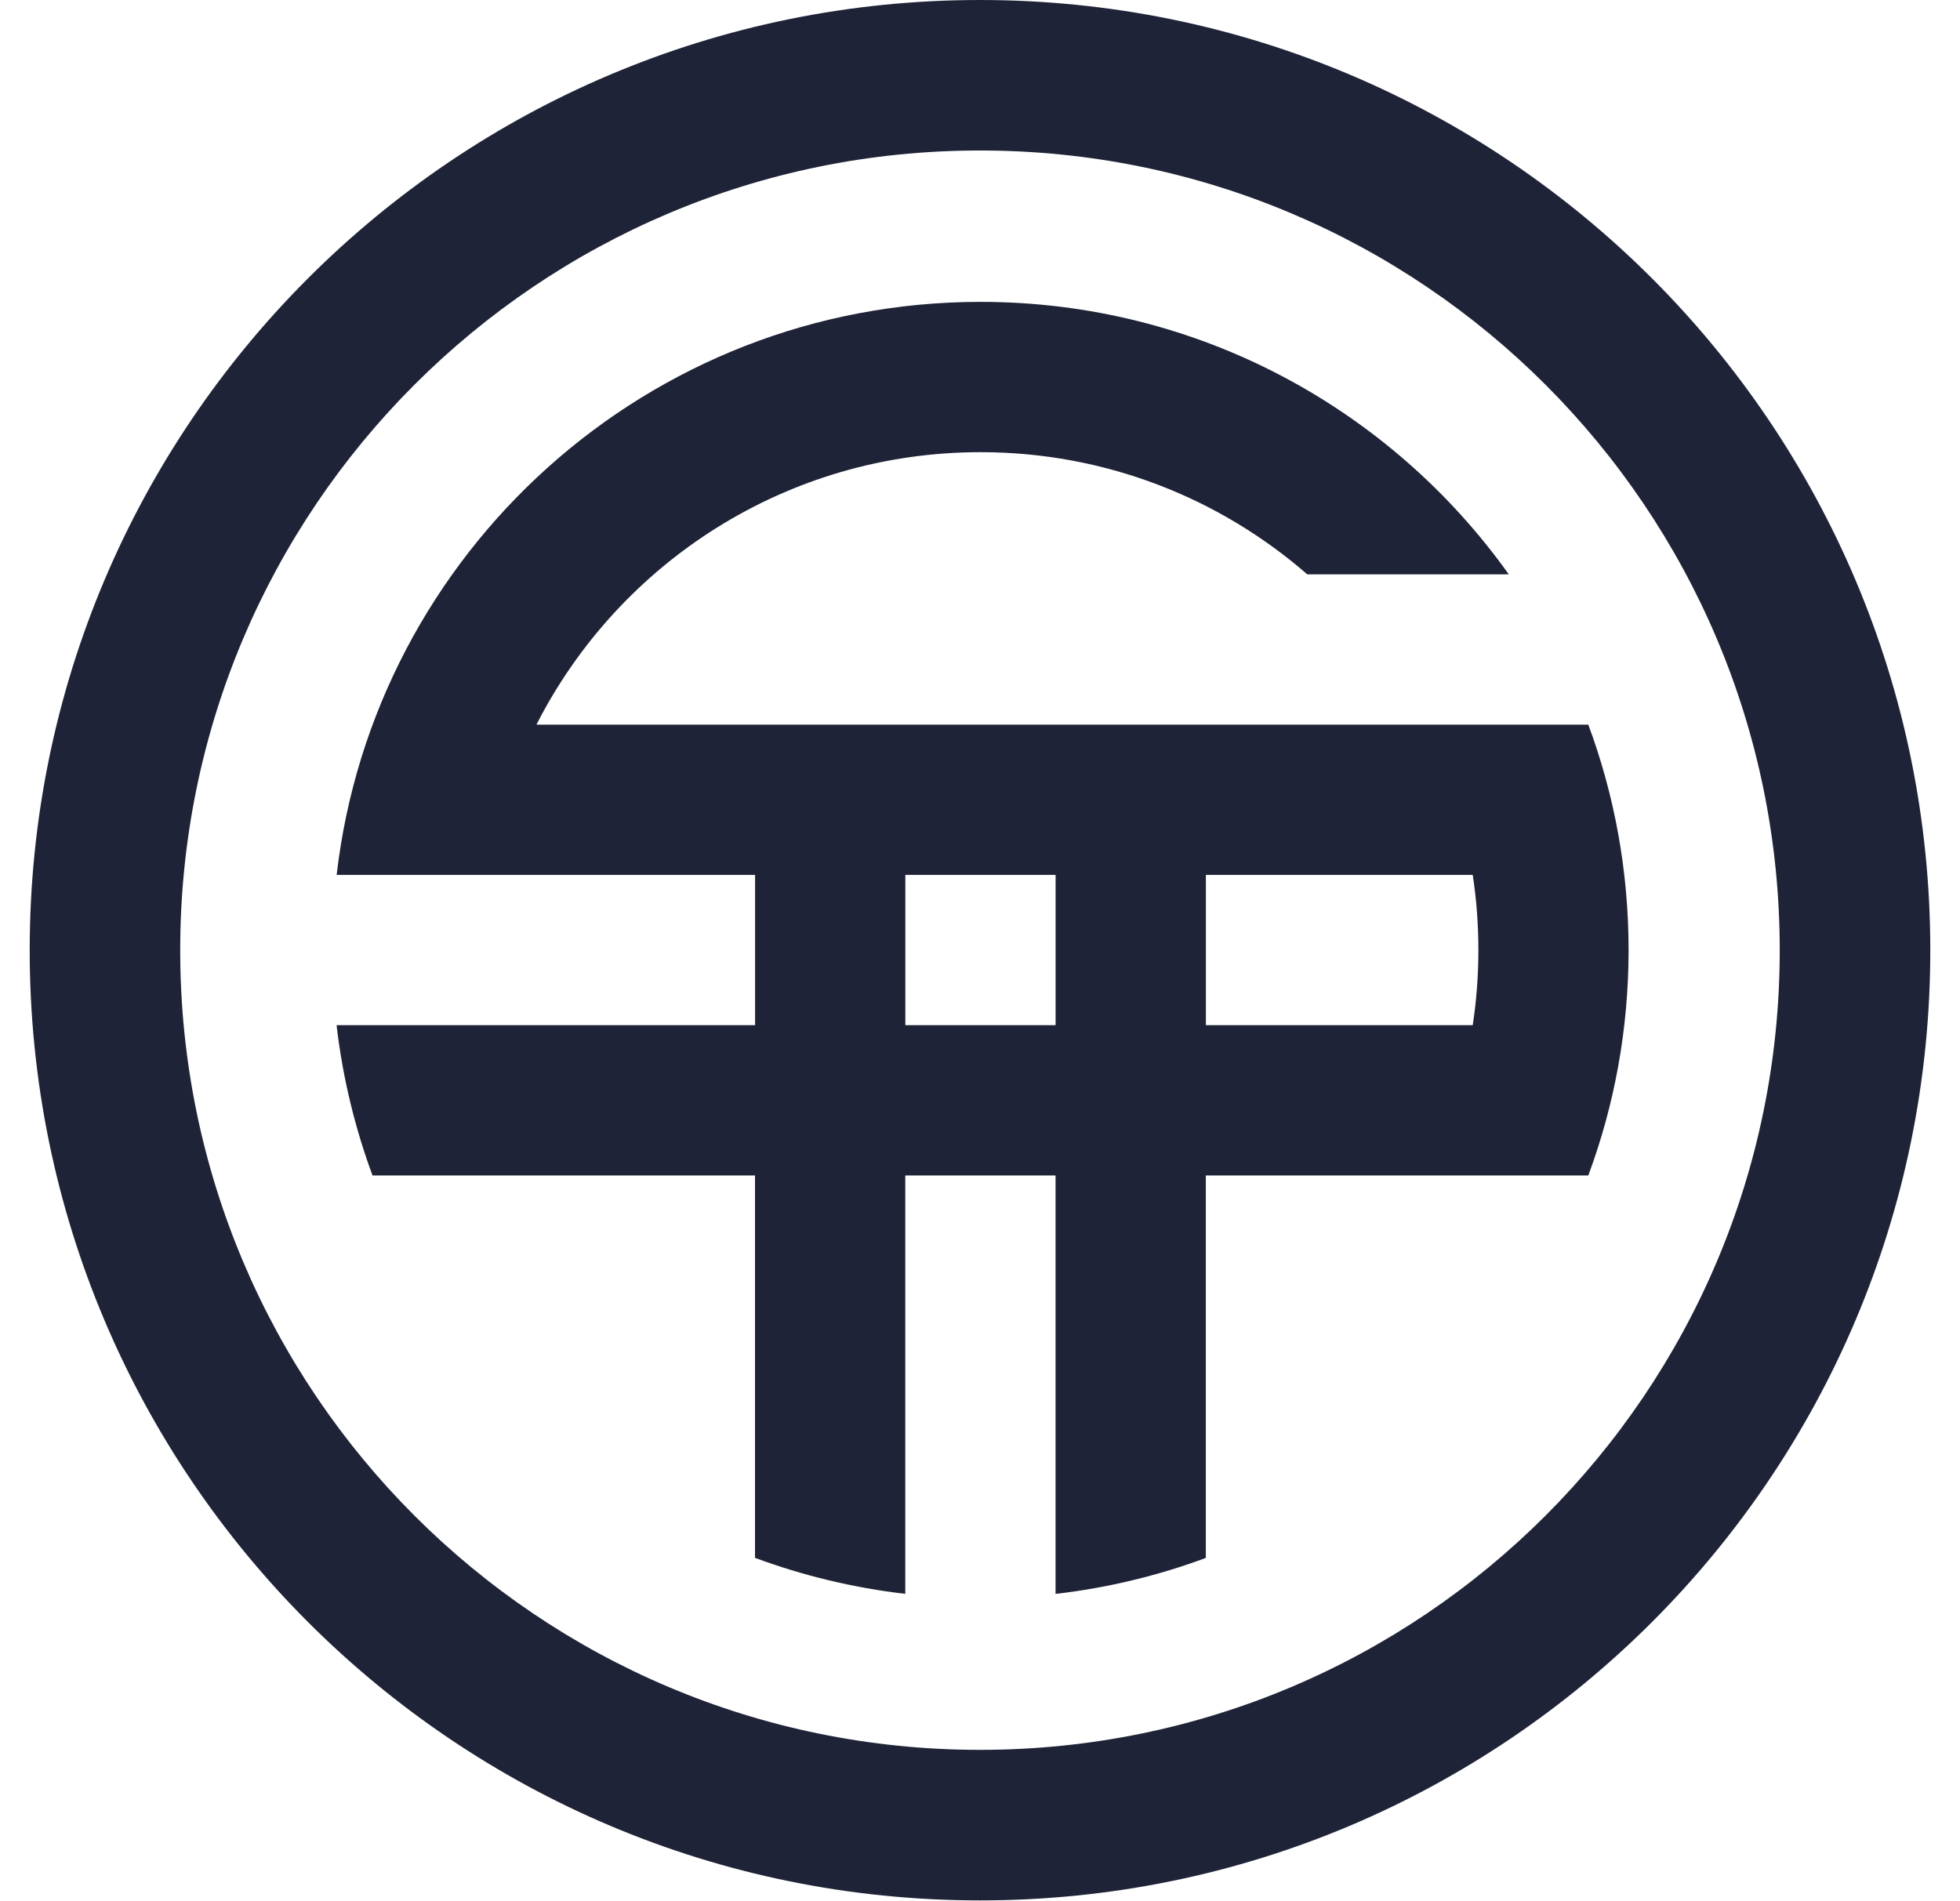
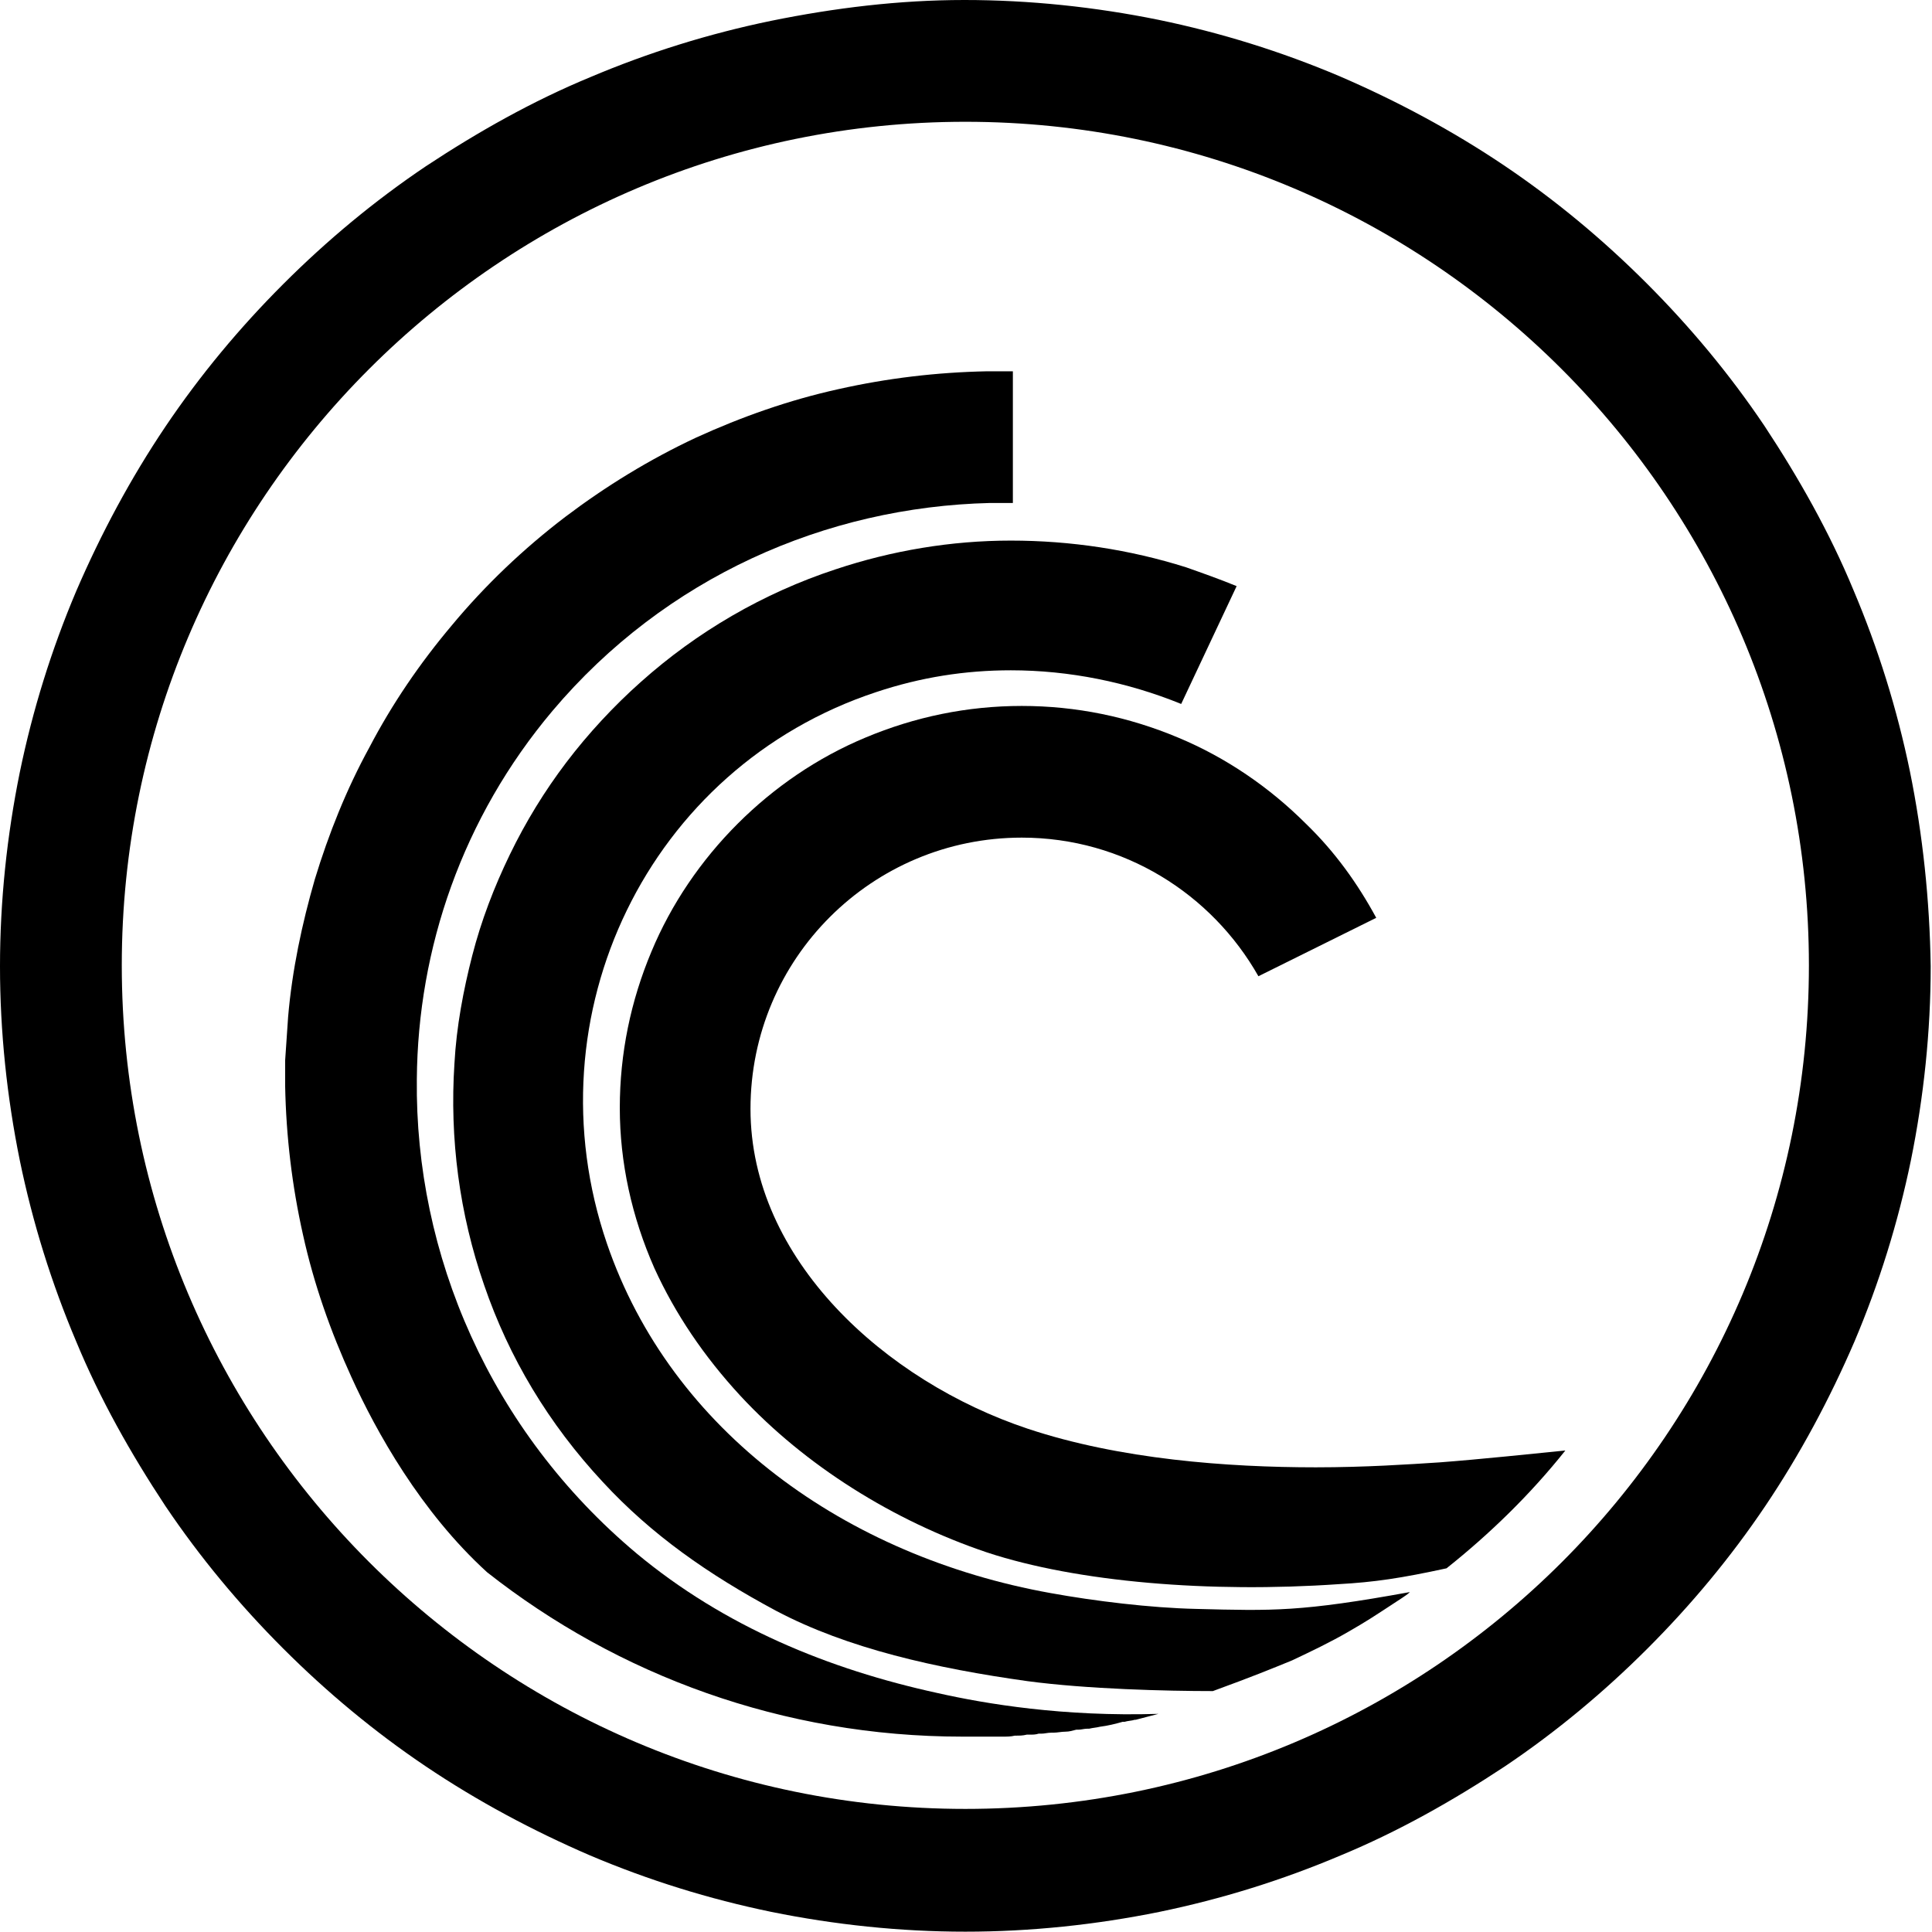
- <svg xmlns="http://www.w3.org/2000/svg" width="33" height="32" viewBox="0 0 33 32" fill="none">
-   <path d="M9.099 12.202H9.032C10.417 9.48 13.245 7.614 16.509 7.614C18.614 7.614 20.538 8.39 22.01 9.671H22.061H25.403C23.425 6.895 20.178 5.083 16.509 5.083C10.909 5.083 6.295 9.301 5.668 14.732L12.713 14.732V17.262H5.667L5.669 17.282C5.772 18.154 5.977 18.995 6.272 19.793H12.712V26.232C13.515 26.53 14.364 26.736 15.242 26.838V19.793H17.772V26.839C18.652 26.737 19.5 26.531 20.302 26.233V19.793H26.742C27.181 18.611 27.42 17.332 27.42 15.997C27.42 14.663 27.181 13.384 26.742 12.202H25.244H9.099ZM17.773 17.262H15.243V14.732H17.773V17.262ZM24.796 17.262H20.303V14.732H24.796C24.859 15.145 24.891 15.568 24.891 15.998C24.891 16.427 24.859 16.85 24.796 17.262Z" fill="#1F2337" />
-   <path d="M16.5 0C7.663 0 0.5 7.164 0.5 16C0.5 24.836 7.663 32 16.5 32C25.337 32 32.5 24.836 32.5 16C32.5 7.164 25.337 0 16.5 0ZM16.5 29.465C9.063 29.465 3.034 23.437 3.034 16C3.034 8.563 9.063 2.534 16.5 2.534C23.937 2.534 29.965 8.563 29.965 16C29.965 23.437 23.937 29.465 16.5 29.465Z" fill="#1F2337" />
+ <svg xmlns="http://www.w3.org/2000/svg" width="587" height="587" viewBox="0 0 587 587" fill="none">
+   <path d="M580.284 234.34C576.374 215.388 570.658 197.038 563.138 179.29C555.918 161.842 546.592 145.297 536.064 129.353C525.535 113.71 513.502 99.271 500.266 86.035C487.03 72.799 472.59 60.766 456.948 50.237C441.305 39.708 424.459 30.684 407.011 23.163C389.263 15.643 370.913 9.927 351.961 6.016C332.708 2.106 312.854 0 293 0C273.146 0 253.592 2.407 234.34 6.317C215.388 10.228 197.038 15.944 179.29 23.464C161.842 30.684 145.297 40.009 129.353 50.538C113.71 61.067 99.271 73.1 86.035 86.336C72.799 99.572 60.766 114.011 50.237 129.654C39.708 145.297 30.684 162.143 23.163 179.59C15.643 197.339 9.927 215.689 6.016 234.641C2.106 253.893 0 273.747 0 293.602C0 313.456 2.106 333.31 6.016 352.563C9.927 371.514 15.643 389.864 23.163 407.613C30.383 425.061 39.708 441.606 50.237 457.549C60.766 473.192 72.799 487.631 86.035 500.868C99.271 514.104 113.71 526.137 129.353 536.665C144.996 547.194 161.842 556.219 179.29 563.739C197.038 571.26 215.388 576.975 234.34 580.886C253.592 584.797 273.447 586.902 293.301 586.902C313.155 586.902 333.009 584.797 352.262 580.886C371.214 576.975 389.564 571.26 407.312 563.739C424.76 556.52 441.305 547.194 457.248 536.665C472.891 526.137 487.331 514.104 500.567 500.868C513.803 487.631 525.836 473.192 536.365 457.549C546.893 441.907 555.918 425.061 563.438 407.613C570.959 389.864 576.675 371.514 580.585 352.563C584.496 333.31 586.602 313.456 586.602 293.602C586.301 273.447 584.195 253.592 580.284 234.34ZM293.301 549.601C151.614 549.601 37.001 434.687 37.001 293.301C37.001 151.915 151.915 37.001 293.301 37.001C434.687 37.001 549.601 151.915 549.601 293.301C549.601 434.988 434.988 549.601 293.301 549.601Z" fill="black" />
+   <path d="M297.813 527.641H304.732C305.935 527.641 307.139 527.641 308.342 527.34H308.643C309.846 527.34 310.749 527.34 311.952 527.04H312.854C313.757 527.04 314.659 527.04 315.562 526.739H316.464C317.367 526.739 318.269 526.438 319.472 526.438H320.074C321.277 526.438 322.481 526.137 323.684 526.137C324.887 526.137 325.79 525.836 326.993 525.536H327.595C328.497 525.536 329.4 525.235 330.302 525.235H330.904C332.107 524.934 333.009 524.934 334.213 524.633C336.619 524.332 339.026 523.731 341.132 523.129H341.733C342.636 522.828 343.839 522.828 344.741 522.527H345.042C347.449 521.926 349.555 521.324 351.961 520.722C323.082 521.625 299.618 517.714 284.878 514.405C251.788 507.185 220.201 494.25 193.428 471.989C148.907 434.687 126.044 381.141 126.646 327.896C126.947 288.187 140.484 248.479 167.858 215.99C202.152 175.379 250.885 154.021 300.822 152.818H307.74V112.809H299.919C284.577 113.109 269.536 114.914 254.796 118.223C239.755 121.532 225.315 126.646 211.478 132.964C197.339 139.582 184.103 147.704 171.769 157.029C159.135 166.656 147.403 177.786 137.175 190.12C127.548 201.551 119.125 213.885 112.207 227.121C105.288 239.755 99.873 253.292 95.661 267.13C91.751 280.667 88.743 294.805 87.539 308.944C87.238 313.456 86.938 317.668 86.637 322.18V330.002C86.938 345.343 88.743 360.385 92.052 375.125C95.361 390.166 100.475 404.605 106.792 418.443C114.312 434.988 127.849 459.355 148.004 477.705C187.713 508.99 237.95 527.641 292.398 527.641H297.813Z" fill="black" />
+   <path d="M363.392 488.834C349.555 488.533 332.408 486.428 319.172 484.021C257.202 472.891 203.957 434.987 184.404 377.831C160.639 308.341 197.038 233.136 266.227 210.274C279.764 205.761 293.301 203.656 307.139 203.656C324.887 203.656 342.636 207.265 358.88 213.884L375.726 178.086C370.612 175.98 365.498 174.175 360.384 172.37C343.237 166.955 325.188 164.248 307.139 164.248C289.09 164.248 271.04 167.256 253.893 172.972C231.933 180.192 211.778 191.924 194.632 207.266C186.509 214.485 178.688 222.908 172.07 231.632C165.452 240.356 159.736 249.681 154.923 259.608C150.11 269.536 146.199 279.763 143.492 290.292C140.785 300.821 138.679 311.951 138.077 323.082C136.573 345.944 139.581 368.807 147.102 390.466C154.622 412.426 166.655 432.581 183.2 450.329C197.941 466.273 215.087 478.306 235.844 489.436C257.503 500.867 284.276 506.884 312.253 510.794C330.302 513.201 354.368 513.802 368.506 513.802C380.84 509.29 385.954 507.184 392.572 504.477C398.288 501.77 404.003 499.062 409.719 495.753C415.434 492.444 416.337 491.842 425.963 485.525C426.866 484.924 427.768 484.322 428.37 483.72C395.279 489.737 386.856 489.436 363.392 488.834Z" fill="black" />
+   <path d="M437.395 444.314C428.069 444.916 414.833 445.818 399.792 445.818C373.019 445.818 340.229 443.411 312.253 434.086C268.935 419.646 228.023 382.645 228.023 336.921C228.023 291.196 265.024 254.496 310.448 254.496C341.433 254.496 368.206 271.642 382.344 296.611L418.142 278.862C412.426 268.333 405.507 258.707 396.784 250.284C385.653 239.154 372.417 230.129 357.978 224.113C342.937 217.795 326.993 214.486 310.448 214.486C293.903 214.486 277.959 217.795 262.918 224.113C248.479 230.129 235.243 239.154 224.112 250.284C212.982 261.414 203.957 274.651 197.941 289.09C191.623 304.131 188.314 320.075 188.314 336.62C188.314 353.165 191.924 369.71 198.843 385.353C205.16 399.191 213.884 412.126 225.015 424.159C244.568 445.216 271.341 462.062 299.919 471.689C327.294 480.713 367.604 484.022 406.711 481.315C417.54 480.713 425.663 479.51 439.5 476.502C452.736 465.973 465.07 453.94 475.599 440.704C466.574 441.606 449.427 443.411 437.395 444.314Z" fill="black" />
</svg>
